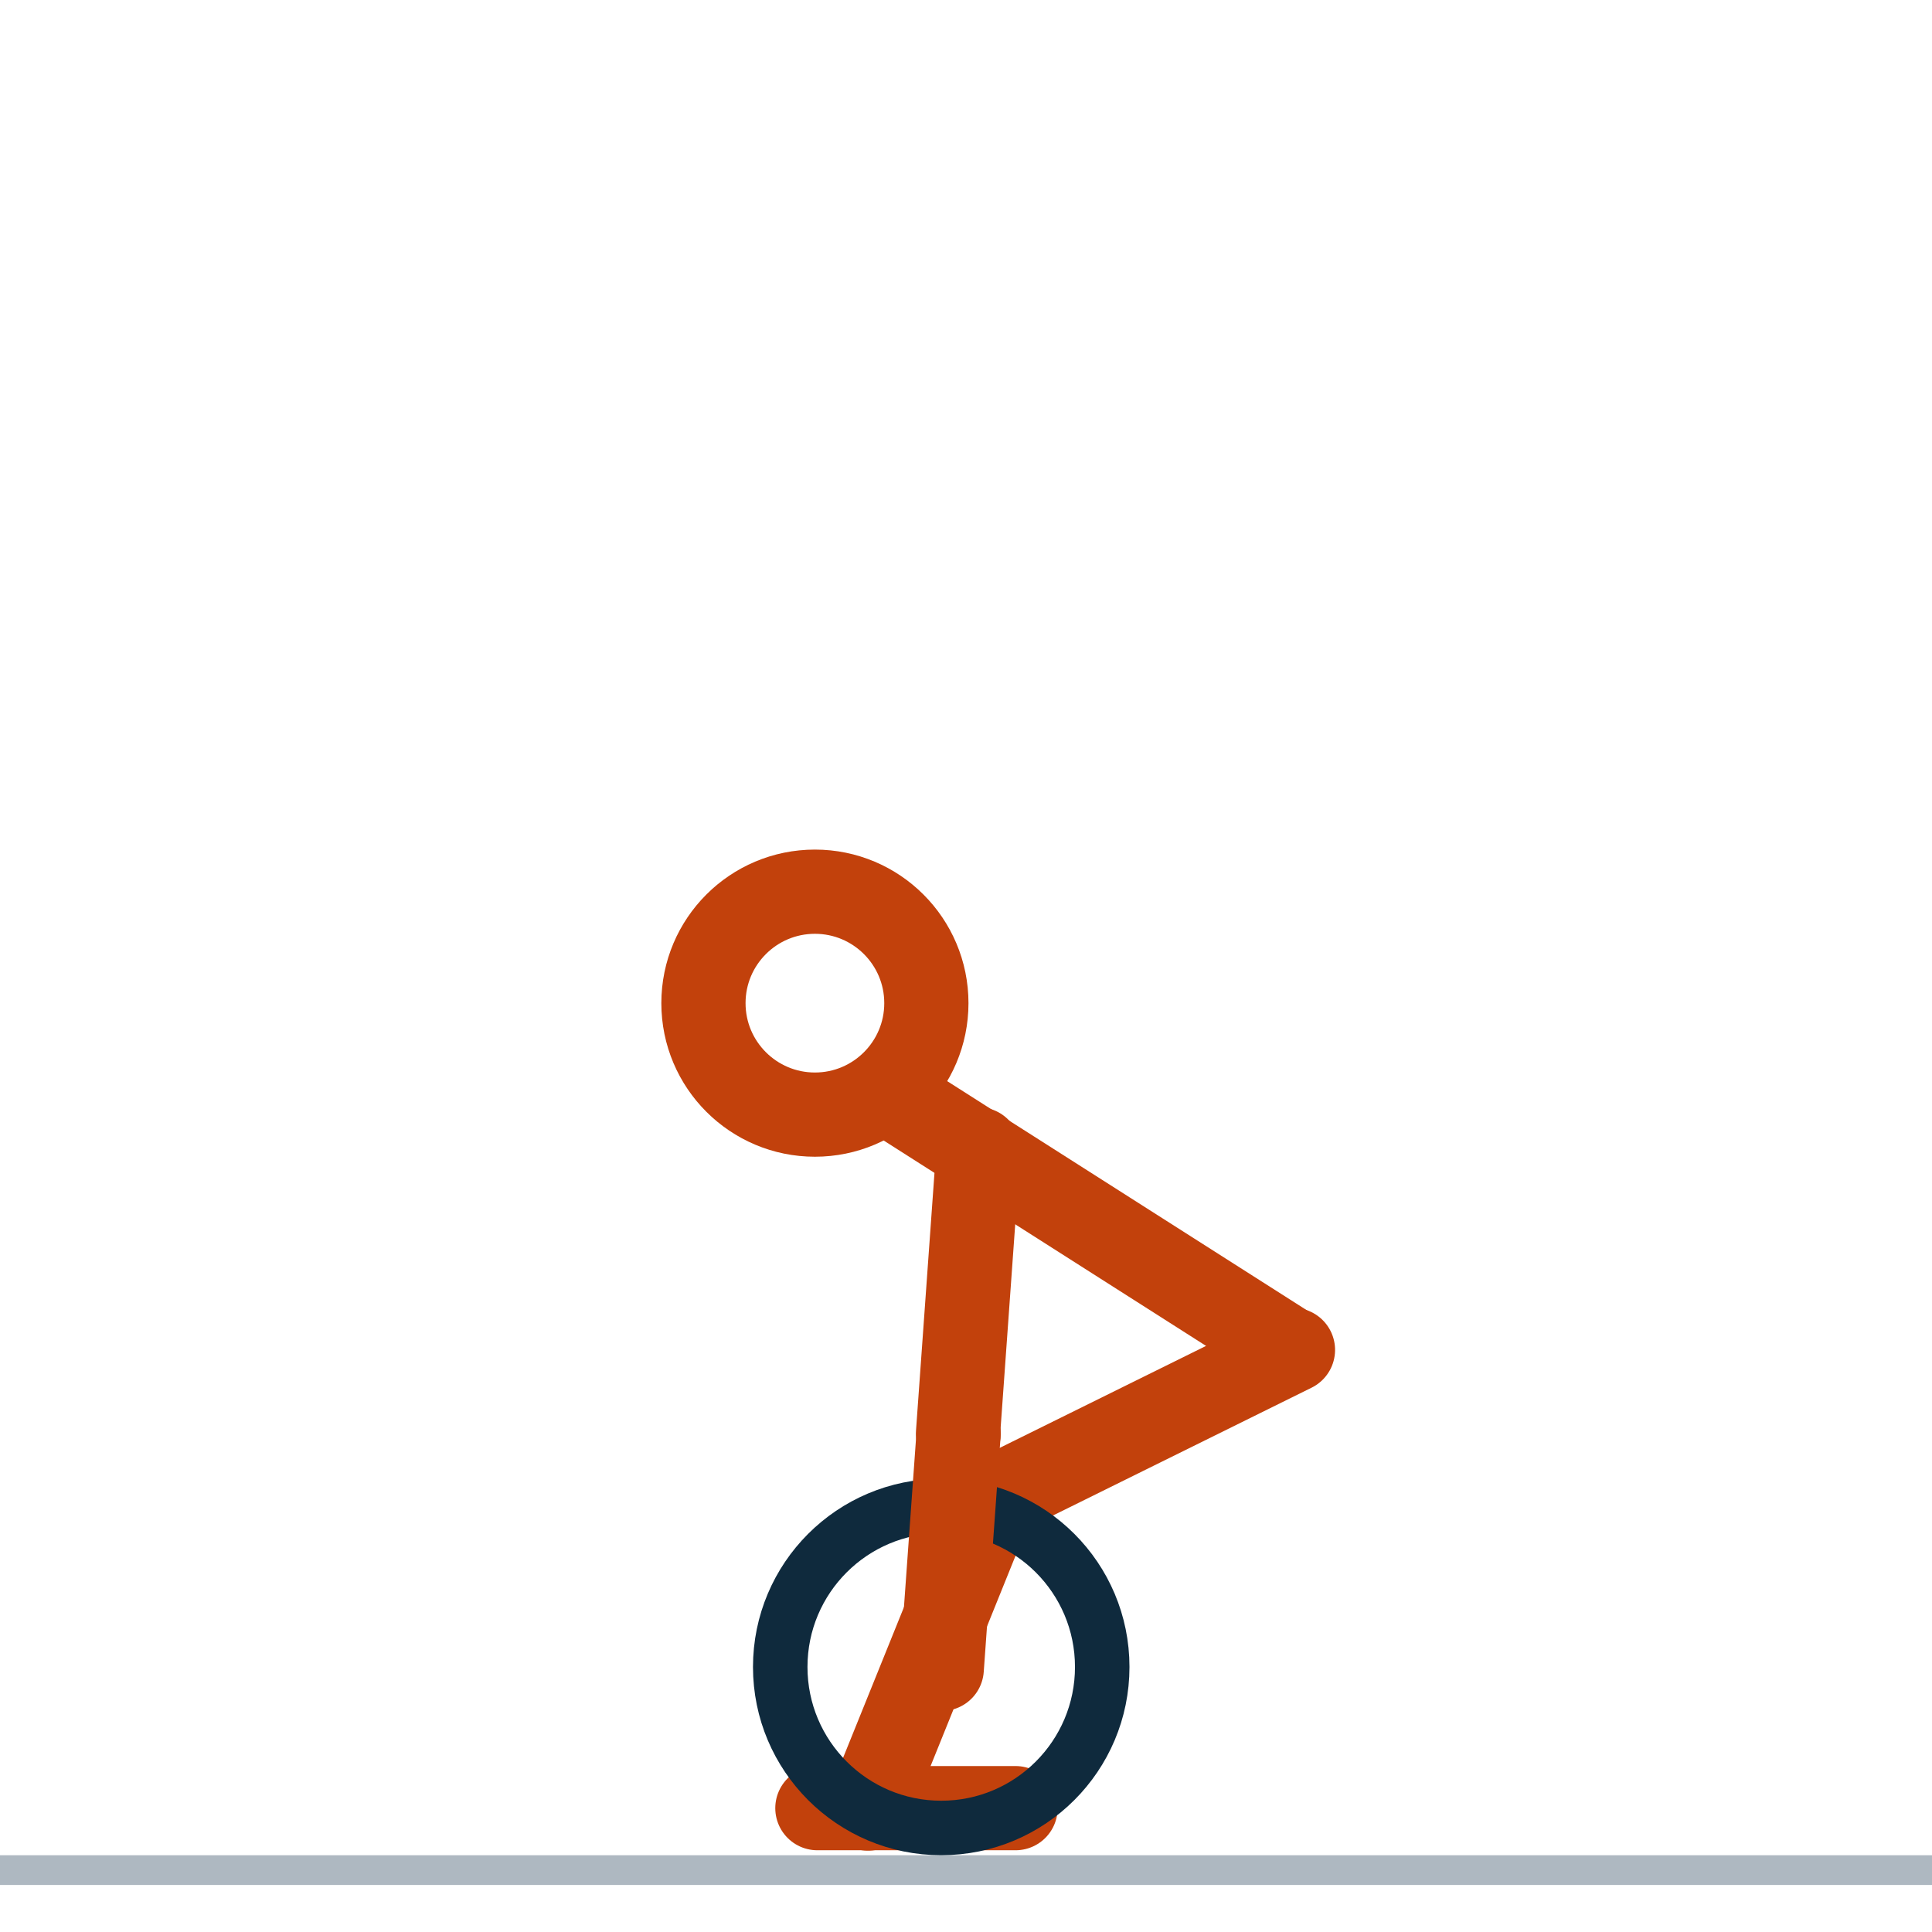
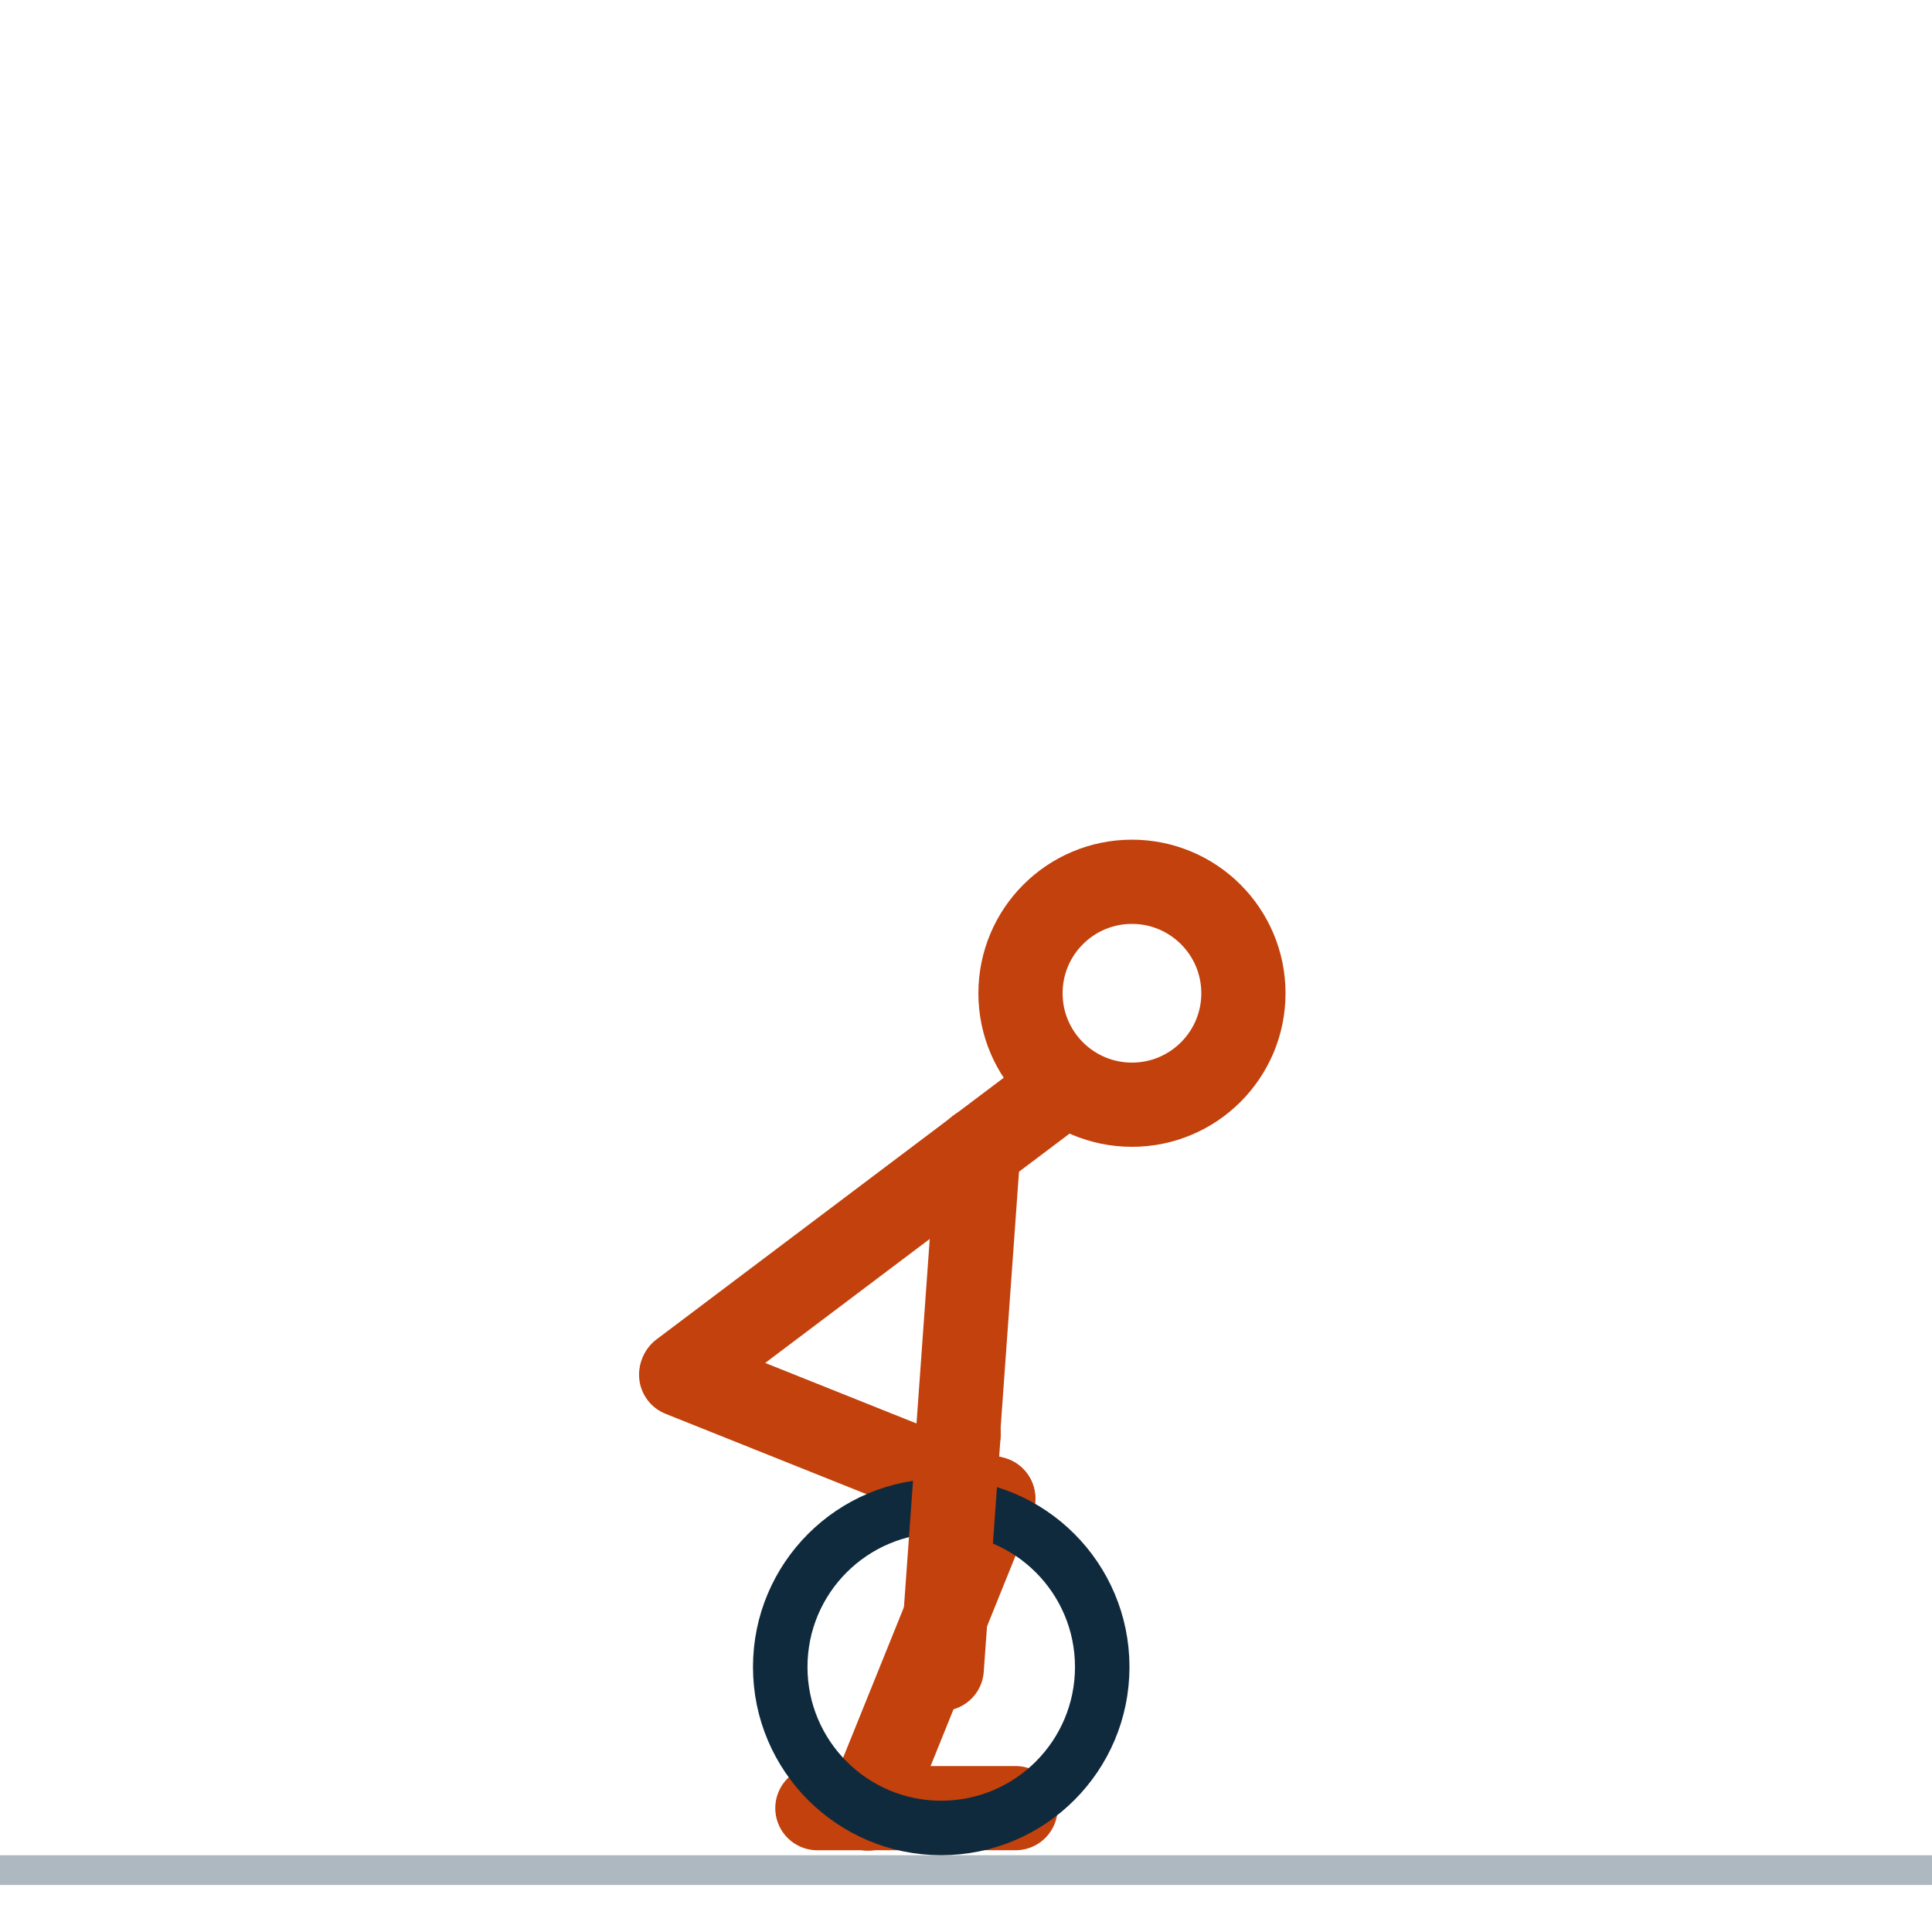
<svg xmlns="http://www.w3.org/2000/svg" class="ex ex-peso-muerto-side" width="64" height="64" viewBox="-7 -15 78 78" fill="none" stroke="#C2410C" stroke-width="3.4" stroke-linecap="round" stroke-linejoin="round" role="img" aria-label="Peso muerto — vista lateral">
  <style>
.ex-peso-muerto-side *{transform-box:view-box;transform-origin:0 0}
.ex-peso-muerto-side .k-shin{transform:translate(33.1px,45.5px) rotate(22deg);animation:peso-muerto-side-shin 4.4s linear infinite}
@keyframes peso-muerto-side-shin{0%{transform:translate(33.1px,45.5px) rotate(22deg)}13.83%{transform:translate(33.1px,45.5px) rotate(22deg)}16.29%{transform:translate(33px,45.4px) rotate(21.6deg)}18.75%{transform:translate(32.4px,45.2px) rotate(18.8deg)}21.21%{transform:translate(30.9px,44.8px) rotate(12.3deg)}23.67%{transform:translate(29.6px,44.6px) rotate(7deg)}26.14%{transform:translate(29.4px,44.6px) rotate(6.1deg)}28.6%{transform:translate(28.9px,44.5px) rotate(3.8deg)}31.06%{transform:translate(28.4px,44.5px) rotate(1.7deg)}33.52%{transform:translate(28.1px,44.5px) rotate(0.5deg)}35.98%{transform:translate(28px,44.5px) rotate(0.1deg)}38.45%{transform:translate(28px,44.5px) rotate(0deg)}59.47%{transform:translate(28px,44.5px) rotate(0deg)}62.12%{transform:translate(28px,44.5px) rotate(0.1deg)}64.77%{transform:translate(28.1px,44.5px) rotate(0.5deg)}67.42%{transform:translate(28.4px,44.5px) rotate(1.7deg)}70.08%{transform:translate(28.9px,44.5px) rotate(3.8deg)}72.73%{transform:translate(29.4px,44.6px) rotate(6.1deg)}75.38%{transform:translate(29.6px,44.6px) rotate(7deg)}78.03%{transform:translate(30.9px,44.8px) rotate(12.3deg)}80.68%{transform:translate(32.4px,45.2px) rotate(18.8deg)}83.33%{transform:translate(33px,45.4px) rotate(21.6deg)}85.98%{transform:translate(33.1px,45.5px) rotate(22deg)}100%{transform:translate(33.1px,45.5px) rotate(22deg)}}
- .ex-peso-muerto-side .k-thigh{transform:translate(45.2px,39.5px) rotate(63.7deg);animation:peso-muerto-side-thigh 4.4s linear infinite}
- @keyframes peso-muerto-side-thigh{0%{transform:translate(45.2px,39.5px) rotate(63.7deg)}11.36%{transform:translate(45.2px,39.5px) rotate(63.7deg)}13.83%{transform:translate(45.1px,39.5px) rotate(63.5deg)}16.29%{transform:translate(45px,39.3px) rotate(62.7deg)}18.75%{transform:translate(44.4px,39px) rotate(62.7deg)}21.21%{transform:translate(43px,38.9px) rotate(64deg)}23.67%{transform:translate(41.5px,38.1px) rotate(61.1deg)}26.14%{transform:translate(40px,36.2px) rotate(51.7deg)}28.6%{transform:translate(37.7px,34.3px) rotate(40.9deg)}31.06%{transform:translate(35.2px,32.8px) rotate(30.3deg)}33.52%{transform:translate(32.9px,31.9px) rotate(20.6deg)}35.98%{transform:translate(30.8px,31.3px) rotate(11.9deg)}38.45%{transform:translate(29.1px,31px) rotate(4.5deg)}40.91%{transform:translate(28px,31px) rotate(0deg)}56.82%{transform:translate(28px,31px) rotate(0deg)}59.47%{transform:translate(29.1px,31px) rotate(4.5deg)}62.12%{transform:translate(30.8px,31.3px) rotate(11.9deg)}64.77%{transform:translate(32.9px,31.9px) rotate(20.6deg)}67.42%{transform:translate(35.2px,32.8px) rotate(30.3deg)}70.08%{transform:translate(37.7px,34.3px) rotate(40.9deg)}72.73%{transform:translate(40px,36.2px) rotate(51.7deg)}75.38%{transform:translate(41.5px,38.1px) rotate(61.1deg)}78.03%{transform:translate(43px,38.9px) rotate(64deg)}80.68%{transform:translate(44.4px,39px) rotate(62.7deg)}83.33%{transform:translate(45px,39.3px) rotate(62.7deg)}85.98%{transform:translate(45.1px,39.5px) rotate(63.5deg)}88.64%{transform:translate(45.2px,39.5px) rotate(63.7deg)}100%{transform:translate(45.2px,39.5px) rotate(63.7deg)}}
- .ex-peso-muerto-side .k-trunk{transform:translate(29.1px,29.3px) rotate(-57.5deg);animation:peso-muerto-side-trunk 4.4s linear infinite}
- @keyframes peso-muerto-side-trunk{0%{transform:translate(29.1px,29.3px) rotate(-57.5deg)}11.36%{transform:translate(29.1px,29.3px) rotate(-57.5deg)}13.83%{transform:translate(29.1px,29.2px) rotate(-57.4deg)}16.29%{transform:translate(29.2px,28.7px) rotate(-56.2deg)}18.75%{transform:translate(29.3px,27.4px) rotate(-52.2deg)}21.21%{transform:translate(29.7px,25.3px) rotate(-44.4deg)}23.67%{transform:translate(30.1px,22.8px) rotate(-36.7deg)}26.14%{transform:translate(29.7px,20.2px) rotate(-32.8deg)}28.6%{transform:translate(28.5px,17.7px) rotate(-29deg)}31.06%{transform:translate(27.5px,15.5px) rotate(-24deg)}33.52%{transform:translate(27.1px,13.8px) rotate(-17.7deg)}35.98%{transform:translate(27.3px,12.6px) rotate(-10.6deg)}38.45%{transform:translate(27.7px,12.1px) rotate(-4.1deg)}40.91%{transform:translate(28px,12px) rotate(0deg)}56.82%{transform:translate(28px,12px) rotate(0deg)}59.47%{transform:translate(27.7px,12.1px) rotate(-4.1deg)}62.12%{transform:translate(27.3px,12.6px) rotate(-10.6deg)}64.77%{transform:translate(27.1px,13.8px) rotate(-17.7deg)}67.42%{transform:translate(27.5px,15.5px) rotate(-24deg)}70.08%{transform:translate(28.5px,17.7px) rotate(-29deg)}72.73%{transform:translate(29.7px,20.2px) rotate(-32.8deg)}75.38%{transform:translate(30.1px,22.8px) rotate(-36.7deg)}78.03%{transform:translate(29.7px,25.3px) rotate(-44.4deg)}80.68%{transform:translate(29.3px,27.4px) rotate(-52.2deg)}83.33%{transform:translate(29.2px,28.7px) rotate(-56.2deg)}85.98%{transform:translate(29.1px,29.2px) rotate(-57.4deg)}88.64%{transform:translate(29.1px,29.3px) rotate(-57.5deg)}100%{transform:translate(29.1px,29.3px) rotate(-57.5deg)}}
- .ex-peso-muerto-side .k-head{transform:translate(25.9px,25.5px);animation:peso-muerto-side-head 4.4s linear infinite}
- @keyframes peso-muerto-side-head{0%{transform:translate(25.9px,25.5px)}11.36%{transform:translate(25.9px,25.5px)}13.83%{transform:translate(25.9px,25.4px)}16.29%{transform:translate(26px,24.8px)}18.75%{transform:translate(26.4px,23.4px)}21.21%{transform:translate(27.1px,21px)}23.67%{transform:translate(27.9px,18.3px)}26.14%{transform:translate(27.8px,15.6px)}28.6%{transform:translate(26.8px,13px)}31.06%{transform:translate(26px,10.7px)}33.52%{transform:translate(26px,8.9px)}35.98%{transform:translate(26.7px,7.7px)}38.45%{transform:translate(27.5px,7.1px)}40.91%{transform:translate(28px,7px)}56.82%{transform:translate(28px,7px)}59.47%{transform:translate(27.5px,7.1px)}62.12%{transform:translate(26.7px,7.7px)}64.77%{transform:translate(26px,8.9px)}67.42%{transform:translate(26px,10.7px)}70.08%{transform:translate(26.8px,13px)}72.73%{transform:translate(27.8px,15.6px)}75.38%{transform:translate(27.9px,18.3px)}78.03%{transform:translate(27.1px,21px)}80.68%{transform:translate(26.4px,23.4px)}83.33%{transform:translate(26px,24.8px)}85.98%{transform:translate(25.9px,25.4px)}88.64%{transform:translate(25.9px,25.5px)}100%{transform:translate(25.9px,25.5px)}}
+ .ex-peso-muerto-side .k-thigh{transform:translate(20.5px,40.5px) rotate(-68.2deg);animation:peso-muerto-side-thigh 4.4s linear infinite}
+ @keyframes peso-muerto-side-thigh{0%{transform:translate(20.5px,40.5px) rotate(-68.2deg)}11.36%{transform:translate(20.5px,40.5px) rotate(-68.2deg)}13.83%{transform:translate(20.5px,40.4px) rotate(-68deg)}16.29%{transform:translate(20.6px,40px) rotate(-66.3deg)}18.75%{transform:translate(20.5px,38.8px) rotate(-61.6deg)}21.21%{transform:translate(20.1px,36.6px) rotate(-52.8deg)}23.67%{transform:translate(20.3px,34.8px) rotate(-43.6deg)}26.14%{transform:translate(21.1px,34px) rotate(-38.3deg)}28.6%{transform:translate(21.5px,33.2px) rotate(-33.2deg)}31.06%{transform:translate(22.3px,32.5px) rotate(-27.1deg)}33.52%{transform:translate(23.5px,31.8px) rotate(-19.8deg)}35.98%{transform:translate(25.2px,31.3px) rotate(-11.8deg)}38.45%{transform:translate(26.9px,31px) rotate(-4.5deg)}40.91%{transform:translate(28px,31px) rotate(0deg)}56.82%{transform:translate(28px,31px) rotate(0deg)}59.47%{transform:translate(26.9px,31px) rotate(-4.5deg)}62.12%{transform:translate(25.2px,31.3px) rotate(-11.8deg)}64.77%{transform:translate(23.5px,31.8px) rotate(-19.8deg)}67.42%{transform:translate(22.3px,32.5px) rotate(-27.1deg)}70.08%{transform:translate(21.5px,33.2px) rotate(-33.2deg)}72.73%{transform:translate(21.1px,34px) rotate(-38.3deg)}75.38%{transform:translate(20.3px,34.8px) rotate(-43.6deg)}78.03%{transform:translate(20.1px,36.6px) rotate(-52.8deg)}80.68%{transform:translate(20.5px,38.8px) rotate(-61.6deg)}83.33%{transform:translate(20.6px,40px) rotate(-66.3deg)}85.98%{transform:translate(20.5px,40.4px) rotate(-68deg)}88.64%{transform:translate(20.5px,40.5px) rotate(-68.2deg)}100%{transform:translate(20.5px,40.5px) rotate(-68.2deg)}}
+ .ex-peso-muerto-side .k-trunk{transform:translate(35.7px,29px) rotate(53deg);animation:peso-muerto-side-trunk 4.4s linear infinite}
+ @keyframes peso-muerto-side-trunk{0%{transform:translate(35.7px,29px) rotate(53deg)}11.36%{transform:translate(35.7px,29px) rotate(53deg)}13.83%{transform:translate(35.7px,29px) rotate(52.9deg)}16.29%{transform:translate(35.7px,28.5px) rotate(52.5deg)}18.75%{transform:translate(35.7px,27.4px) rotate(53.3deg)}21.21%{transform:translate(35.8px,25.9px) rotate(55.6deg)}23.67%{transform:translate(35.7px,23.7px) rotate(54.2deg)}26.14%{transform:translate(34.8px,20.8px) rotate(46.3deg)}28.6%{transform:translate(32.9px,18px) rotate(36.7deg)}31.06%{transform:translate(30.9px,15.6px) rotate(27.2deg)}33.52%{transform:translate(29.6px,13.8px) rotate(18.5deg)}35.98%{transform:translate(28.8px,12.6px) rotate(10.7deg)}38.45%{transform:translate(28.3px,12.1px) rotate(4.1deg)}40.91%{transform:translate(28px,12px) rotate(0deg)}56.82%{transform:translate(28px,12px) rotate(0deg)}59.47%{transform:translate(28.3px,12.1px) rotate(4.1deg)}62.12%{transform:translate(28.8px,12.6px) rotate(10.7deg)}64.77%{transform:translate(29.6px,13.8px) rotate(18.5deg)}67.42%{transform:translate(30.9px,15.6px) rotate(27.2deg)}70.08%{transform:translate(32.9px,18px) rotate(36.7deg)}72.73%{transform:translate(34.8px,20.8px) rotate(46.3deg)}75.38%{transform:translate(35.7px,23.7px) rotate(54.2deg)}78.03%{transform:translate(35.8px,25.9px) rotate(55.6deg)}80.68%{transform:translate(35.7px,27.4px) rotate(53.3deg)}83.33%{transform:translate(35.7px,28.5px) rotate(52.5deg)}85.98%{transform:translate(35.7px,29px) rotate(52.9deg)}88.64%{transform:translate(35.7px,29px) rotate(53deg)}100%{transform:translate(35.7px,29px) rotate(53deg)}}
+ .ex-peso-muerto-side .k-head{transform:translate(38.7px,25.1px);animation:peso-muerto-side-head 4.4s linear infinite}
+ @keyframes peso-muerto-side-head{0%{transform:translate(38.7px,25.1px)}11.36%{transform:translate(38.7px,25.1px)}13.83%{transform:translate(38.7px,25px)}16.29%{transform:translate(38.7px,24.5px)}18.75%{transform:translate(38.7px,23.5px)}21.21%{transform:translate(38.9px,22px)}23.67%{transform:translate(38.8px,19.8px)}26.14%{transform:translate(37.5px,16.6px)}28.6%{transform:translate(35px,13.5px)}31.06%{transform:translate(32.6px,10.9px)}33.52%{transform:translate(30.7px,8.9px)}35.98%{transform:translate(29.4px,7.7px)}38.45%{transform:translate(28.5px,7.1px)}40.91%{transform:translate(28px,7px)}56.82%{transform:translate(28px,7px)}59.47%{transform:translate(28.5px,7.1px)}62.12%{transform:translate(29.4px,7.7px)}64.77%{transform:translate(30.7px,8.9px)}67.42%{transform:translate(32.6px,10.9px)}70.08%{transform:translate(35px,13.5px)}72.73%{transform:translate(37.5px,16.6px)}75.38%{transform:translate(38.8px,19.8px)}78.03%{transform:translate(38.9px,22px)}80.68%{transform:translate(38.7px,23.5px)}83.33%{transform:translate(38.7px,24.5px)}85.98%{transform:translate(38.7px,25px)}88.64%{transform:translate(38.7px,25.1px)}100%{transform:translate(38.7px,25.1px)}}
.ex-peso-muerto-side .k-knee{transform:translate(33.1px,45.5px);animation:peso-muerto-side-knee 4.4s linear infinite}
@keyframes peso-muerto-side-knee{0%{transform:translate(33.1px,45.5px)}13.83%{transform:translate(33.1px,45.5px)}16.29%{transform:translate(33px,45.4px)}18.75%{transform:translate(32.4px,45.2px)}21.21%{transform:translate(30.9px,44.8px)}23.67%{transform:translate(29.6px,44.6px)}26.14%{transform:translate(29.4px,44.6px)}28.6%{transform:translate(28.9px,44.5px)}31.06%{transform:translate(28.4px,44.5px)}33.52%{transform:translate(28.1px,44.5px)}35.98%{transform:translate(28px,44.5px)}62.12%{transform:translate(28px,44.5px)}64.77%{transform:translate(28.1px,44.5px)}67.42%{transform:translate(28.4px,44.5px)}70.08%{transform:translate(28.9px,44.5px)}72.73%{transform:translate(29.4px,44.6px)}75.38%{transform:translate(29.6px,44.6px)}78.03%{transform:translate(30.9px,44.8px)}80.68%{transform:translate(32.4px,45.2px)}83.33%{transform:translate(33px,45.4px)}85.98%{transform:translate(33.1px,45.5px)}100%{transform:translate(33.1px,45.5px)}}
.ex-peso-muerto-side .k-o0{transform:translate(31px,52.3px);animation:peso-muerto-side-o0 4.4s linear infinite}
@keyframes peso-muerto-side-o0{0%{transform:translate(31px,52.3px)}11.36%{transform:translate(31px,52.3px)}13.83%{transform:translate(31px,52.2px)}16.29%{transform:translate(31px,51.7px)}18.75%{transform:translate(31px,50.7px)}21.21%{transform:translate(31px,49px)}23.67%{transform:translate(31px,46.9px)}26.14%{transform:translate(31px,44.5px)}28.6%{transform:translate(31px,42.1px)}31.06%{transform:translate(31px,40px)}33.52%{transform:translate(31px,38.3px)}35.98%{transform:translate(31px,37.2px)}38.45%{transform:translate(31px,36.8px)}40.91%{transform:translate(31px,36.7px)}56.82%{transform:translate(31px,36.7px)}59.47%{transform:translate(31px,36.8px)}62.12%{transform:translate(31px,37.2px)}64.77%{transform:translate(31px,38.3px)}67.42%{transform:translate(31px,40px)}70.08%{transform:translate(31px,42.1px)}72.73%{transform:translate(31px,44.5px)}75.38%{transform:translate(31px,46.9px)}78.03%{transform:translate(31px,49px)}80.68%{transform:translate(31px,50.7px)}83.33%{transform:translate(31px,51.7px)}85.98%{transform:translate(31px,52.2px)}88.64%{transform:translate(31px,52.3px)}100%{transform:translate(31px,52.3px)}}
.ex-peso-muerto-side .k-upper{transform:translate(32.5px,31.4px) rotate(4.1deg);animation:peso-muerto-side-upper 4.4s linear infinite}
@keyframes peso-muerto-side-upper{0%{transform:translate(32.5px,31.4px) rotate(4.1deg)}13.83%{transform:translate(32.5px,31.4px) rotate(4.1deg)}16.29%{transform:translate(32.5px,30.9px) rotate(4.1deg)}18.75%{transform:translate(32.5px,29.8px) rotate(4.1deg)}21.21%{transform:translate(32.5px,28.2px) rotate(4.1deg)}23.67%{transform:translate(32.5px,26px) rotate(4.1deg)}26.14%{transform:translate(31.9px,23.6px) rotate(2.4deg)}28.6%{transform:translate(30.5px,21.2px) rotate(-1.4deg)}31.06%{transform:translate(29.1px,19.1px) rotate(-5.2deg)}33.52%{transform:translate(28.3px,17.6px) rotate(-7.4deg)}35.98%{transform:translate(28px,16.5px) rotate(-8.1deg)}38.45%{transform:translate(28px,16.1px) rotate(-8.2deg)}40.91%{transform:translate(28px,16px) rotate(-8.3deg)}56.82%{transform:translate(28px,16px) rotate(-8.3deg)}59.47%{transform:translate(28px,16.1px) rotate(-8.2deg)}62.12%{transform:translate(28px,16.5px) rotate(-8.1deg)}64.77%{transform:translate(28.3px,17.6px) rotate(-7.4deg)}67.42%{transform:translate(29.1px,19.1px) rotate(-5.2deg)}70.08%{transform:translate(30.5px,21.2px) rotate(-1.4deg)}72.73%{transform:translate(31.9px,23.6px) rotate(2.4deg)}75.38%{transform:translate(32.5px,26px) rotate(4.1deg)}78.03%{transform:translate(32.5px,28.2px) rotate(4.1deg)}80.68%{transform:translate(32.5px,29.8px) rotate(4.1deg)}83.33%{transform:translate(32.5px,30.9px) rotate(4.1deg)}85.98%{transform:translate(32.5px,31.4px) rotate(4.1deg)}100%{transform:translate(32.5px,31.4px) rotate(4.1deg)}}
.ex-peso-muerto-side .k-fore{transform:translate(31.7px,42.9px) rotate(4.1deg);animation:peso-muerto-side-fore 4.4s linear infinite}
@keyframes peso-muerto-side-fore{0%{transform:translate(31.7px,42.9px) rotate(4.1deg)}11.36%{transform:translate(31.7px,42.9px) rotate(4.1deg)}13.83%{transform:translate(31.7px,42.8px) rotate(4.1deg)}16.29%{transform:translate(31.7px,42.3px) rotate(4.1deg)}18.75%{transform:translate(31.7px,41.3px) rotate(4.1deg)}21.21%{transform:translate(31.7px,39.6px) rotate(4.1deg)}23.67%{transform:translate(31.7px,37.5px) rotate(4.1deg)}26.14%{transform:translate(31.4px,35px) rotate(2.4deg)}28.6%{transform:translate(30.8px,32.6px) rotate(-1.4deg)}31.06%{transform:translate(30.1px,30.5px) rotate(-5.2deg)}33.52%{transform:translate(29.8px,28.9px) rotate(-7.4deg)}35.98%{transform:translate(29.7px,27.9px) rotate(-8.1deg)}38.45%{transform:translate(29.6px,27.4px) rotate(-8.2deg)}40.91%{transform:translate(29.6px,27.3px) rotate(-8.3deg)}56.82%{transform:translate(29.6px,27.3px) rotate(-8.3deg)}59.47%{transform:translate(29.6px,27.4px) rotate(-8.2deg)}62.12%{transform:translate(29.7px,27.9px) rotate(-8.1deg)}64.77%{transform:translate(29.8px,28.9px) rotate(-7.4deg)}67.42%{transform:translate(30.1px,30.5px) rotate(-5.2deg)}70.08%{transform:translate(30.8px,32.6px) rotate(-1.4deg)}72.73%{transform:translate(31.4px,35px) rotate(2.4deg)}75.38%{transform:translate(31.7px,37.5px) rotate(4.1deg)}78.03%{transform:translate(31.7px,39.6px) rotate(4.1deg)}80.68%{transform:translate(31.7px,41.3px) rotate(4.1deg)}83.33%{transform:translate(31.7px,42.3px) rotate(4.1deg)}85.98%{transform:translate(31.7px,42.8px) rotate(4.1deg)}88.64%{transform:translate(31.7px,42.9px) rotate(4.1deg)}100%{transform:translate(31.7px,42.9px) rotate(4.1deg)}}
.ex-peso-muerto-side .k-elbow{transform:translate(31.7px,42.9px);animation:peso-muerto-side-elbow 4.4s linear infinite}
@keyframes peso-muerto-side-elbow{0%{transform:translate(31.7px,42.9px)}11.36%{transform:translate(31.7px,42.9px)}13.83%{transform:translate(31.7px,42.8px)}16.29%{transform:translate(31.7px,42.3px)}18.75%{transform:translate(31.7px,41.3px)}21.21%{transform:translate(31.7px,39.6px)}23.67%{transform:translate(31.7px,37.5px)}26.14%{transform:translate(31.4px,35px)}28.6%{transform:translate(30.8px,32.6px)}31.06%{transform:translate(30.1px,30.5px)}33.52%{transform:translate(29.8px,28.9px)}35.98%{transform:translate(29.7px,27.9px)}38.45%{transform:translate(29.6px,27.4px)}40.91%{transform:translate(29.6px,27.3px)}56.82%{transform:translate(29.6px,27.3px)}59.47%{transform:translate(29.6px,27.4px)}62.12%{transform:translate(29.7px,27.9px)}64.77%{transform:translate(29.8px,28.9px)}67.42%{transform:translate(30.1px,30.5px)}70.08%{transform:translate(30.8px,32.6px)}72.73%{transform:translate(31.4px,35px)}75.38%{transform:translate(31.7px,37.5px)}78.03%{transform:translate(31.7px,39.6px)}80.68%{transform:translate(31.7px,41.3px)}83.33%{transform:translate(31.7px,42.3px)}85.98%{transform:translate(31.7px,42.8px)}88.64%{transform:translate(31.7px,42.9px)}100%{transform:translate(31.7px,42.9px)}}
.ex-peso-muerto-side .k-hand{transform:translate(31px,52.3px);animation:peso-muerto-side-hand 4.4s linear infinite}
@keyframes peso-muerto-side-hand{0%{transform:translate(31px,52.3px)}11.36%{transform:translate(31px,52.3px)}13.83%{transform:translate(31px,52.2px)}16.29%{transform:translate(31px,51.7px)}18.75%{transform:translate(31px,50.7px)}21.21%{transform:translate(31px,49px)}23.67%{transform:translate(31px,46.9px)}26.14%{transform:translate(31px,44.5px)}28.6%{transform:translate(31px,42.1px)}31.06%{transform:translate(31px,40px)}33.52%{transform:translate(31px,38.3px)}35.98%{transform:translate(31px,37.2px)}38.45%{transform:translate(31px,36.8px)}40.91%{transform:translate(31px,36.7px)}56.82%{transform:translate(31px,36.7px)}59.47%{transform:translate(31px,36.8px)}62.12%{transform:translate(31px,37.2px)}64.77%{transform:translate(31px,38.3px)}67.42%{transform:translate(31px,40px)}70.08%{transform:translate(31px,42.1px)}72.73%{transform:translate(31px,44.5px)}75.38%{transform:translate(31px,46.9px)}78.03%{transform:translate(31px,49px)}80.68%{transform:translate(31px,50.7px)}83.33%{transform:translate(31px,51.7px)}85.98%{transform:translate(31px,52.2px)}88.64%{transform:translate(31px,52.3px)}100%{transform:translate(31px,52.3px)}}
@media (prefers-reduced-motion: reduce){.ex-peso-muerto-side *{animation:none !important}}
</style>
  <line x1="-7" y1="60.5" x2="71" y2="60.5" stroke="#AEB8C1" stroke-width="1.2" />
  <line x1="26" y1="58" x2="34" y2="58" />
  <line class="k-shin" x1="0" y1="0" x2="0" y2="13.5" />
  <line class="k-thigh" x1="0" y1="0" x2="0" y2="13.5" />
  <line class="k-trunk" x1="0" y1="0" x2="0" y2="19" />
  <circle class="k-head" r="4.5" />
  <circle class="k-knee" r="1.7" fill="#C2410C" stroke="none" />
  <g class="k-o0" stroke="#0F2A3D">
    <circle r="6.5" stroke-width="2.2" />
    <circle r="1.4" fill="#0F2A3D" stroke="none" />
  </g>
  <line class="k-upper" x1="0" y1="0" x2="0" y2="11.5" />
  <line class="k-fore" x1="0" y1="0" x2="0" y2="9.5" />
  <circle class="k-elbow" r="1.7" fill="#C2410C" stroke="none" />
  <circle class="k-hand" r="1.7" fill="#C2410C" stroke="none" />
</svg>
